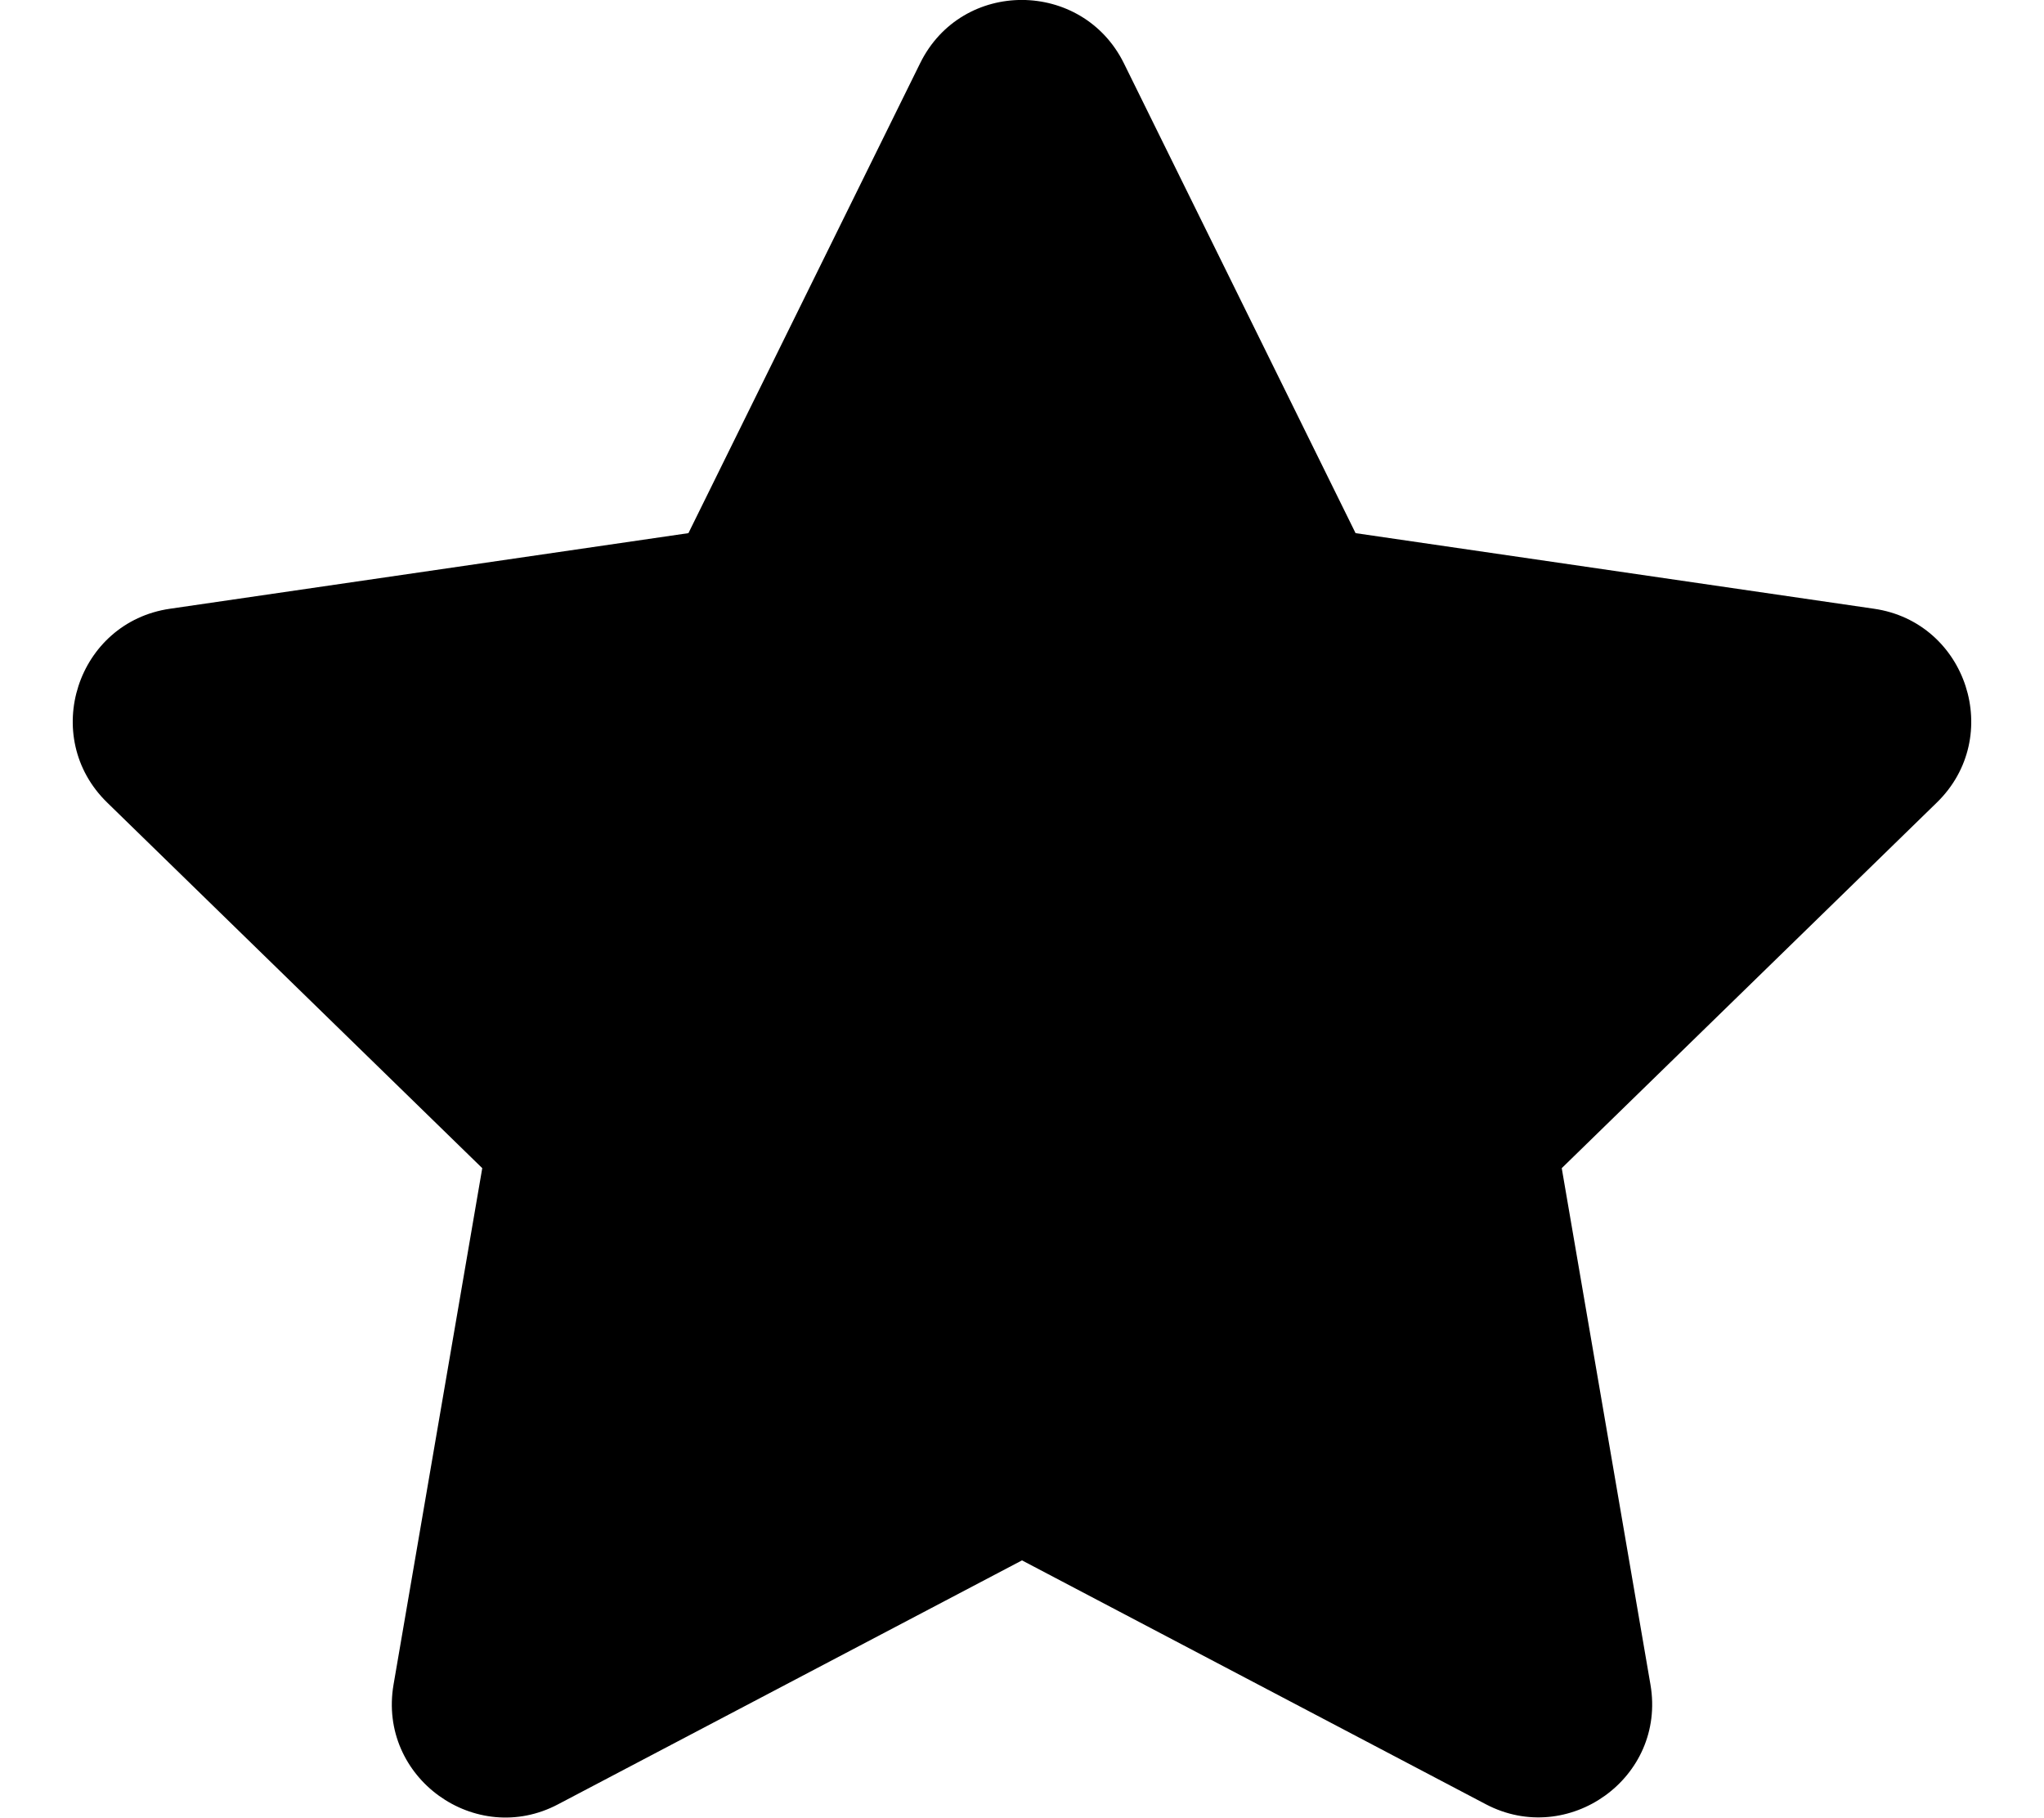
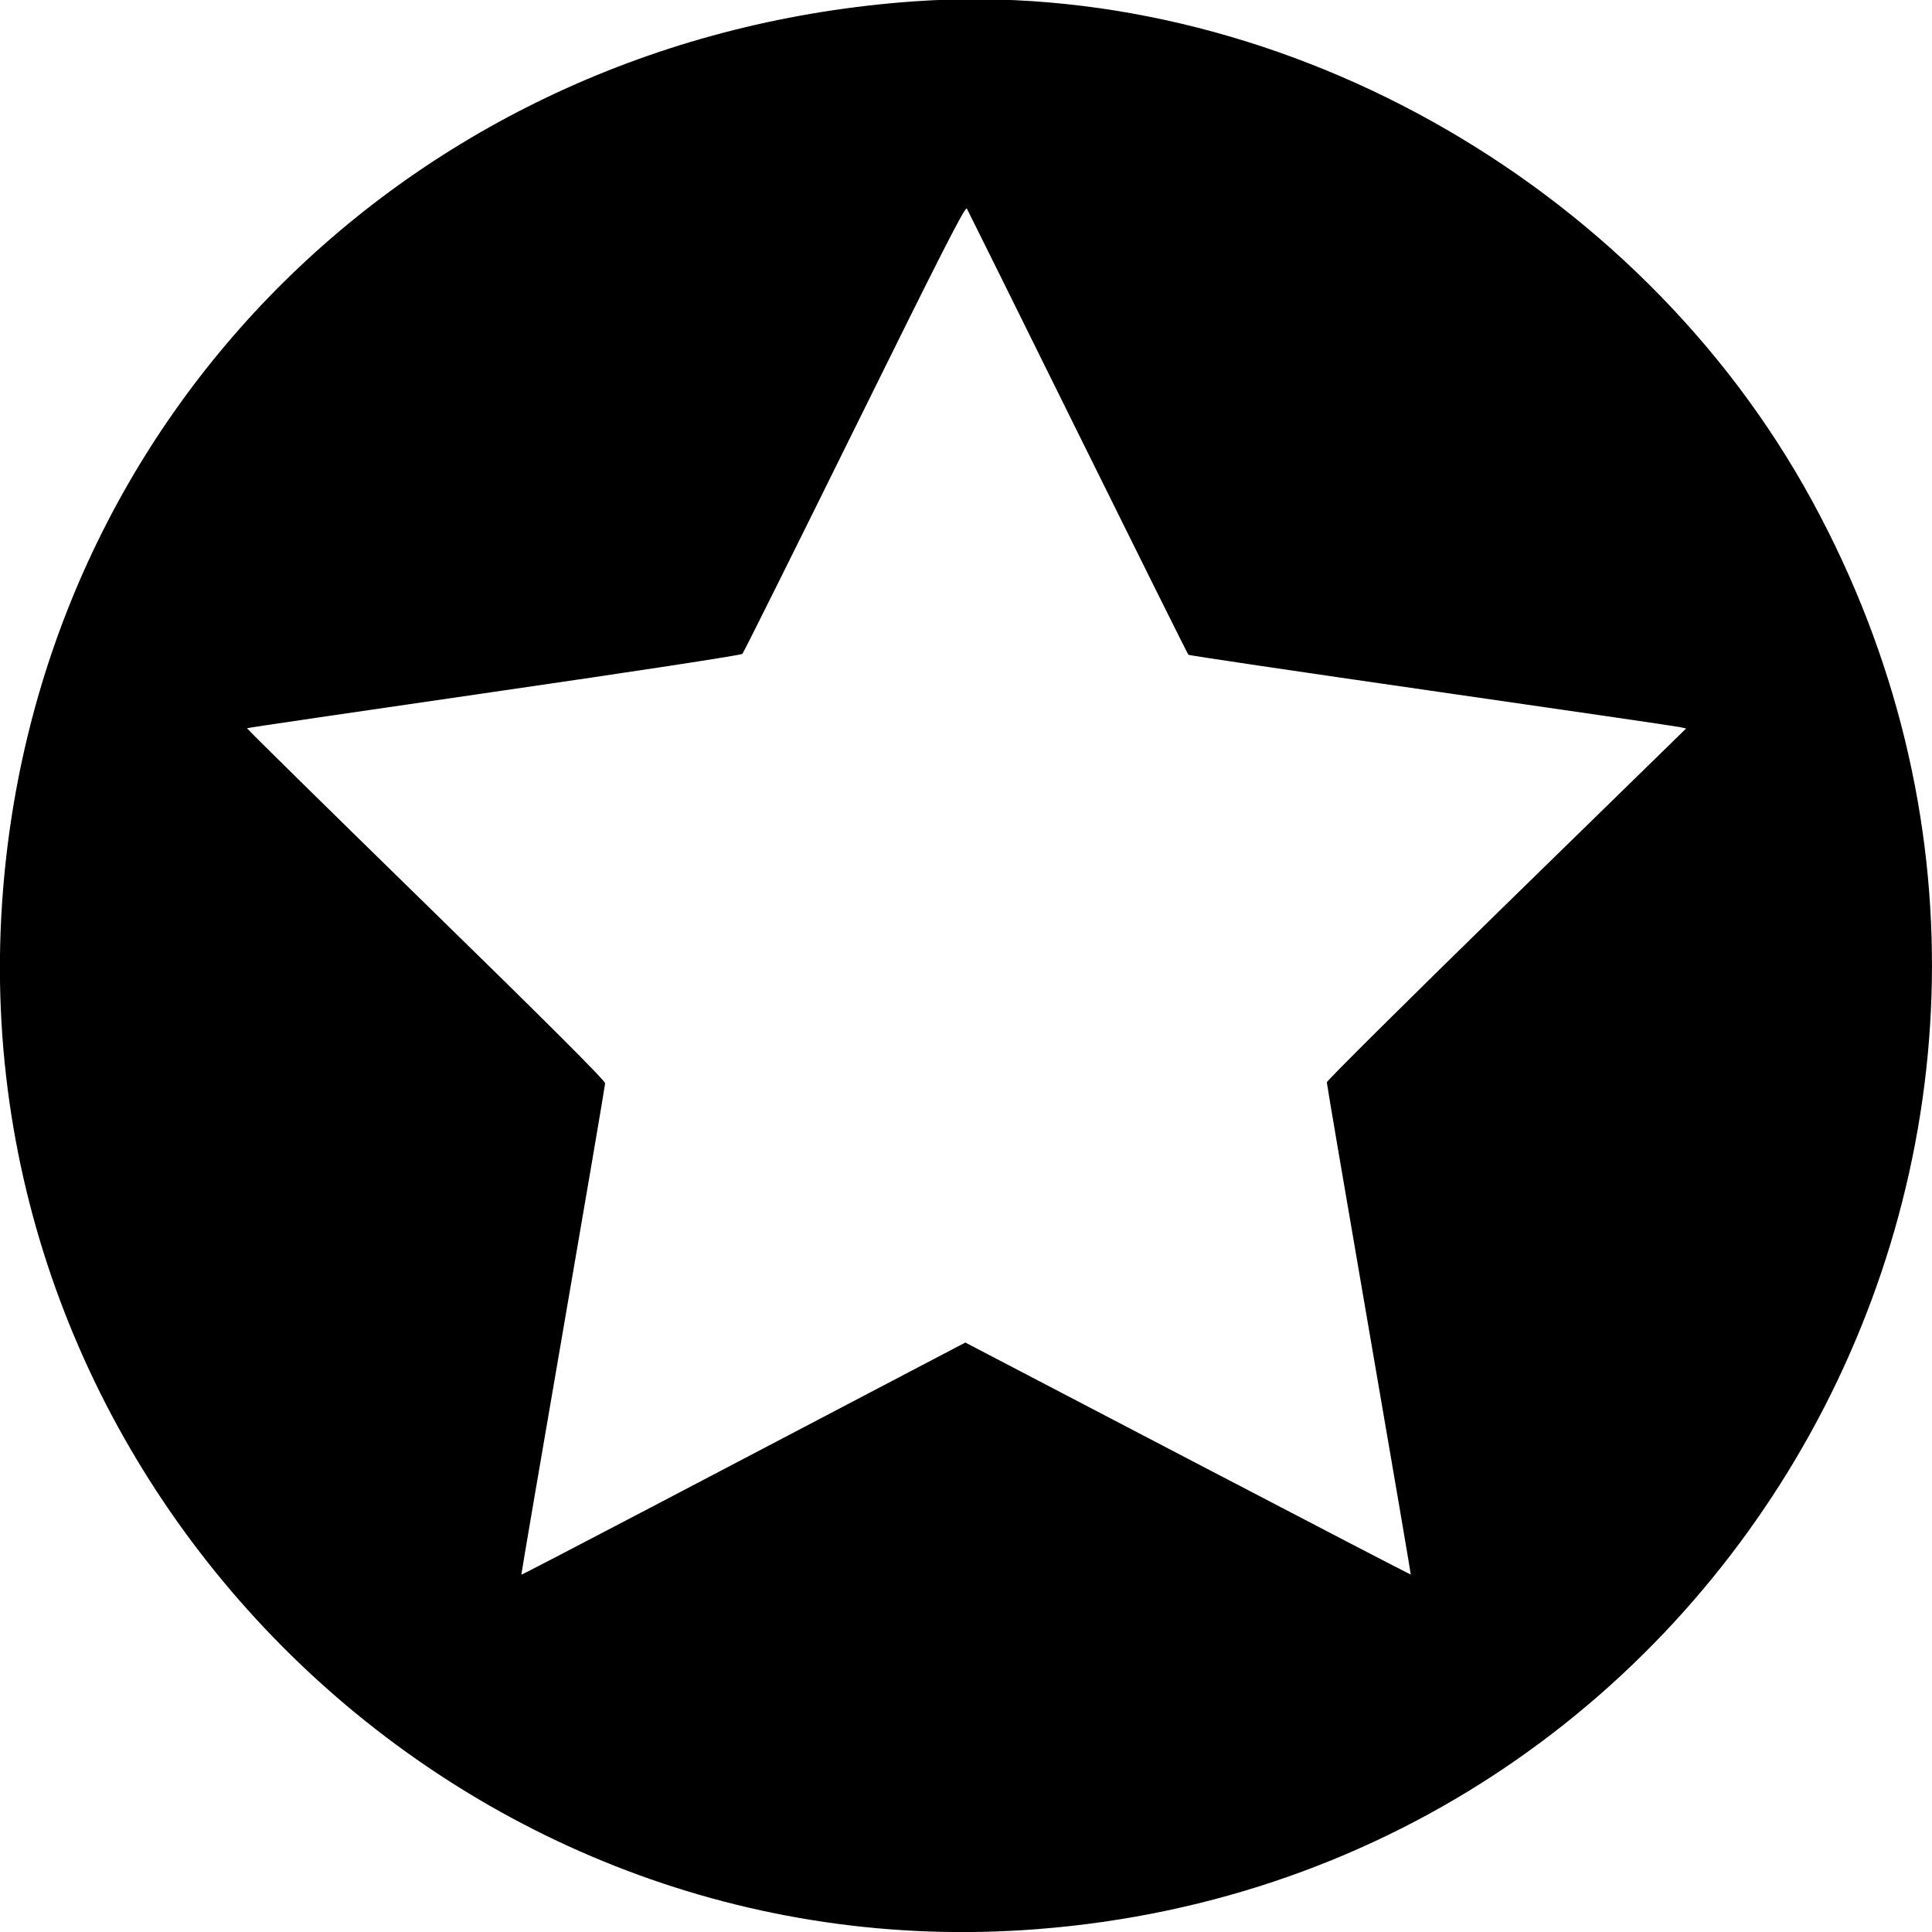
- <svg xmlns="http://www.w3.org/2000/svg" aria-hidden="true" focusable="false" data-prefix="fas" data-icon="star" role="img" viewBox="0 0 576 512" class="svg-inline--fa fa-star fa-w-18 fa-3x">
-   <path d="M259.3 17.8L194 150.2 47.9 171.5c-26.2 3.8-36.7 36.1-17.7 54.6l105.7 103-25 145.5c-4.5 26.3 23.2 46 46.4 33.7L288 439.6l130.7 68.7c23.2 12.2 50.9-7.4 46.4-33.7l-25-145.5 105.7-103c19-18.5 8.5-50.8-17.7-54.6L382 150.2 316.7 17.8c-11.7-23.6-45.6-23.9-57.4 0z" class="" />
+ <svg xmlns="http://www.w3.org/2000/svg" id="svg" width="400" height="400" viewBox="0, 0, 400,400">
+   <g id="svgg">
+     <path id="path0" d="M189.388 0.271 C 86.262 7.497,7.135 85.745,0.418 187.143 C -7.478 306.348,92.655 407.083,211.633 399.626 C 358.446 390.425,445.528 232.942,375.224 103.778 C 338.978 37.183,263.395 -4.914,189.388 0.271 M223.169 89.592 C 235.599 114.735,245.894 135.422,246.047 135.563 C 246.201 135.704,268.827 139.059,296.327 143.019 C 323.827 146.979,346.950 150.356,347.711 150.523 L 349.096 150.826 311.901 187.148 C 291.443 207.125,274.704 223.745,274.703 224.082 C 274.702 224.418,278.630 247.469,283.432 275.306 C 288.234 303.143,292.129 325.956,292.087 326.001 C 292.045 326.047,271.277 315.256,245.937 302.021 L 199.862 277.958 180.645 288.032 C 170.076 293.573,149.412 304.409,134.725 312.112 C 120.039 319.815,107.987 326.073,107.943 326.018 C 107.900 325.963,111.779 303.235,116.564 275.510 C 121.350 247.786,125.273 224.735,125.282 224.286 C 125.294 223.730,113.443 211.892,88.146 187.191 C 67.711 167.238,51.056 150.849,51.134 150.771 C 51.212 150.693,74.223 147.305,102.270 143.241 C 131.230 139.046,153.457 135.647,153.709 135.376 C 153.954 135.113,164.419 114.102,176.965 88.685 C 194.964 52.222,199.860 42.621,200.173 43.175 C 200.391 43.561,210.740 64.449,223.169 89.592 " stroke="none" fill-rule="evenodd" />
+   </g>
</svg>
